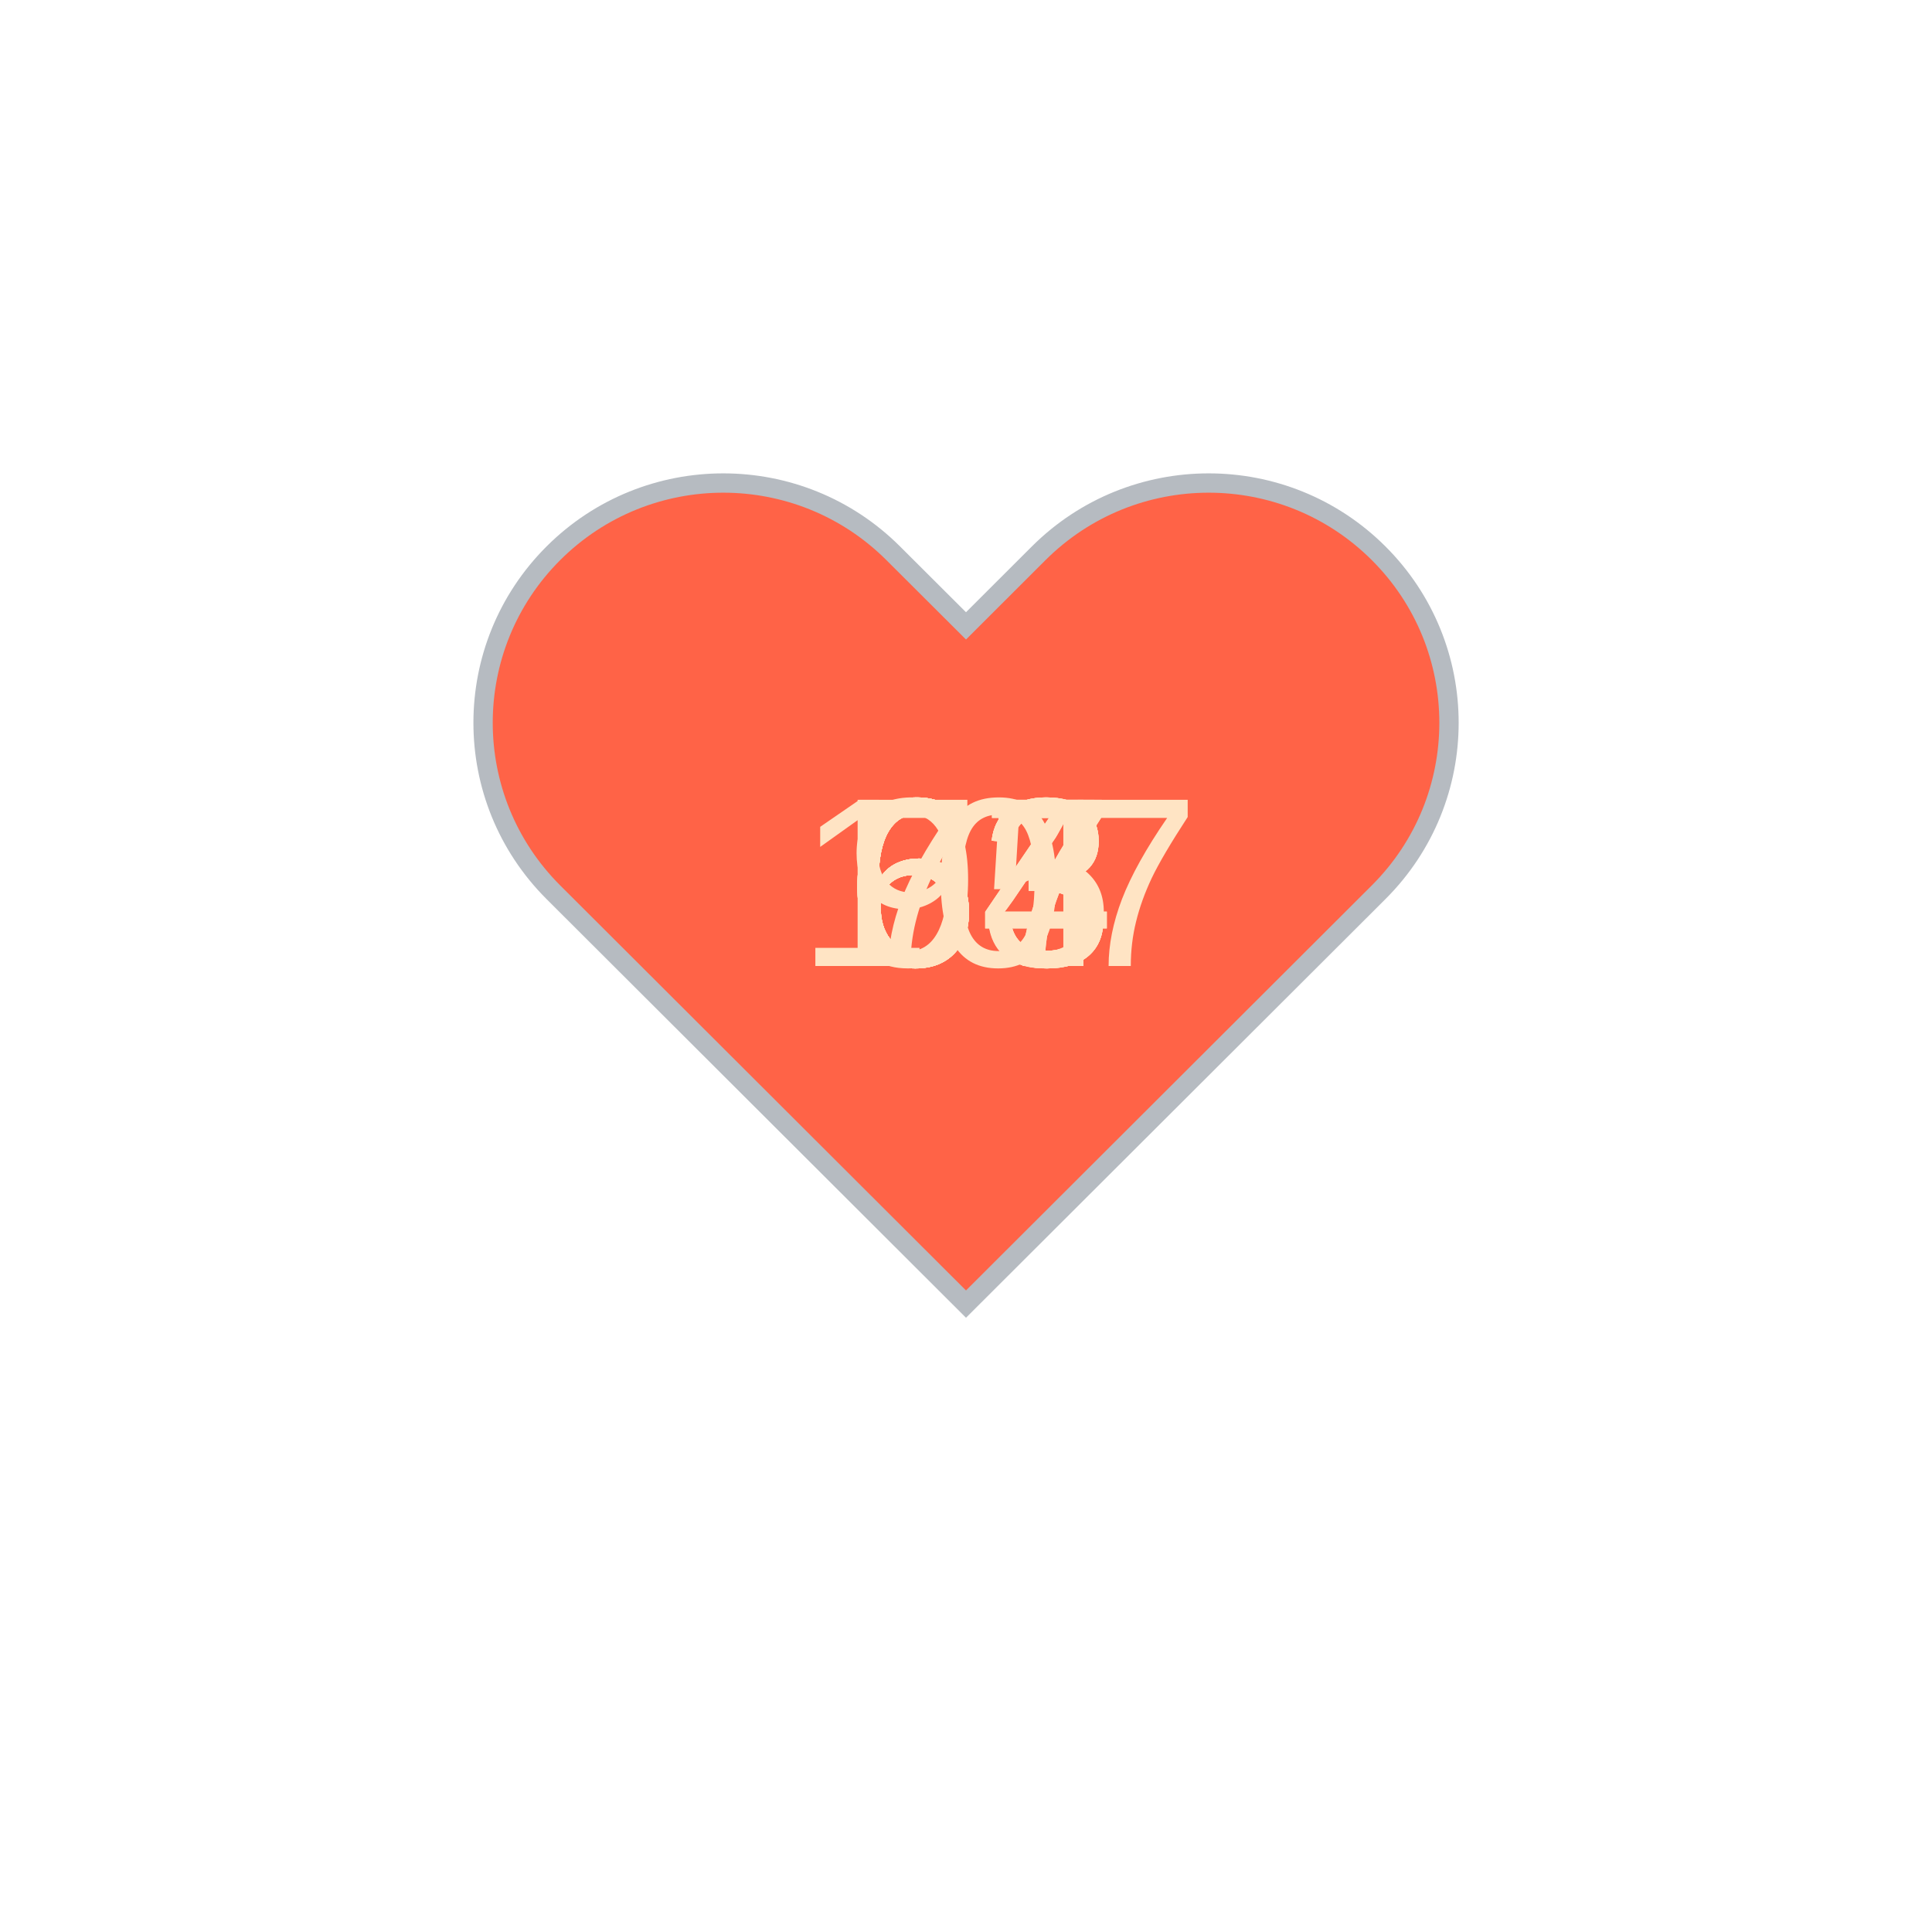
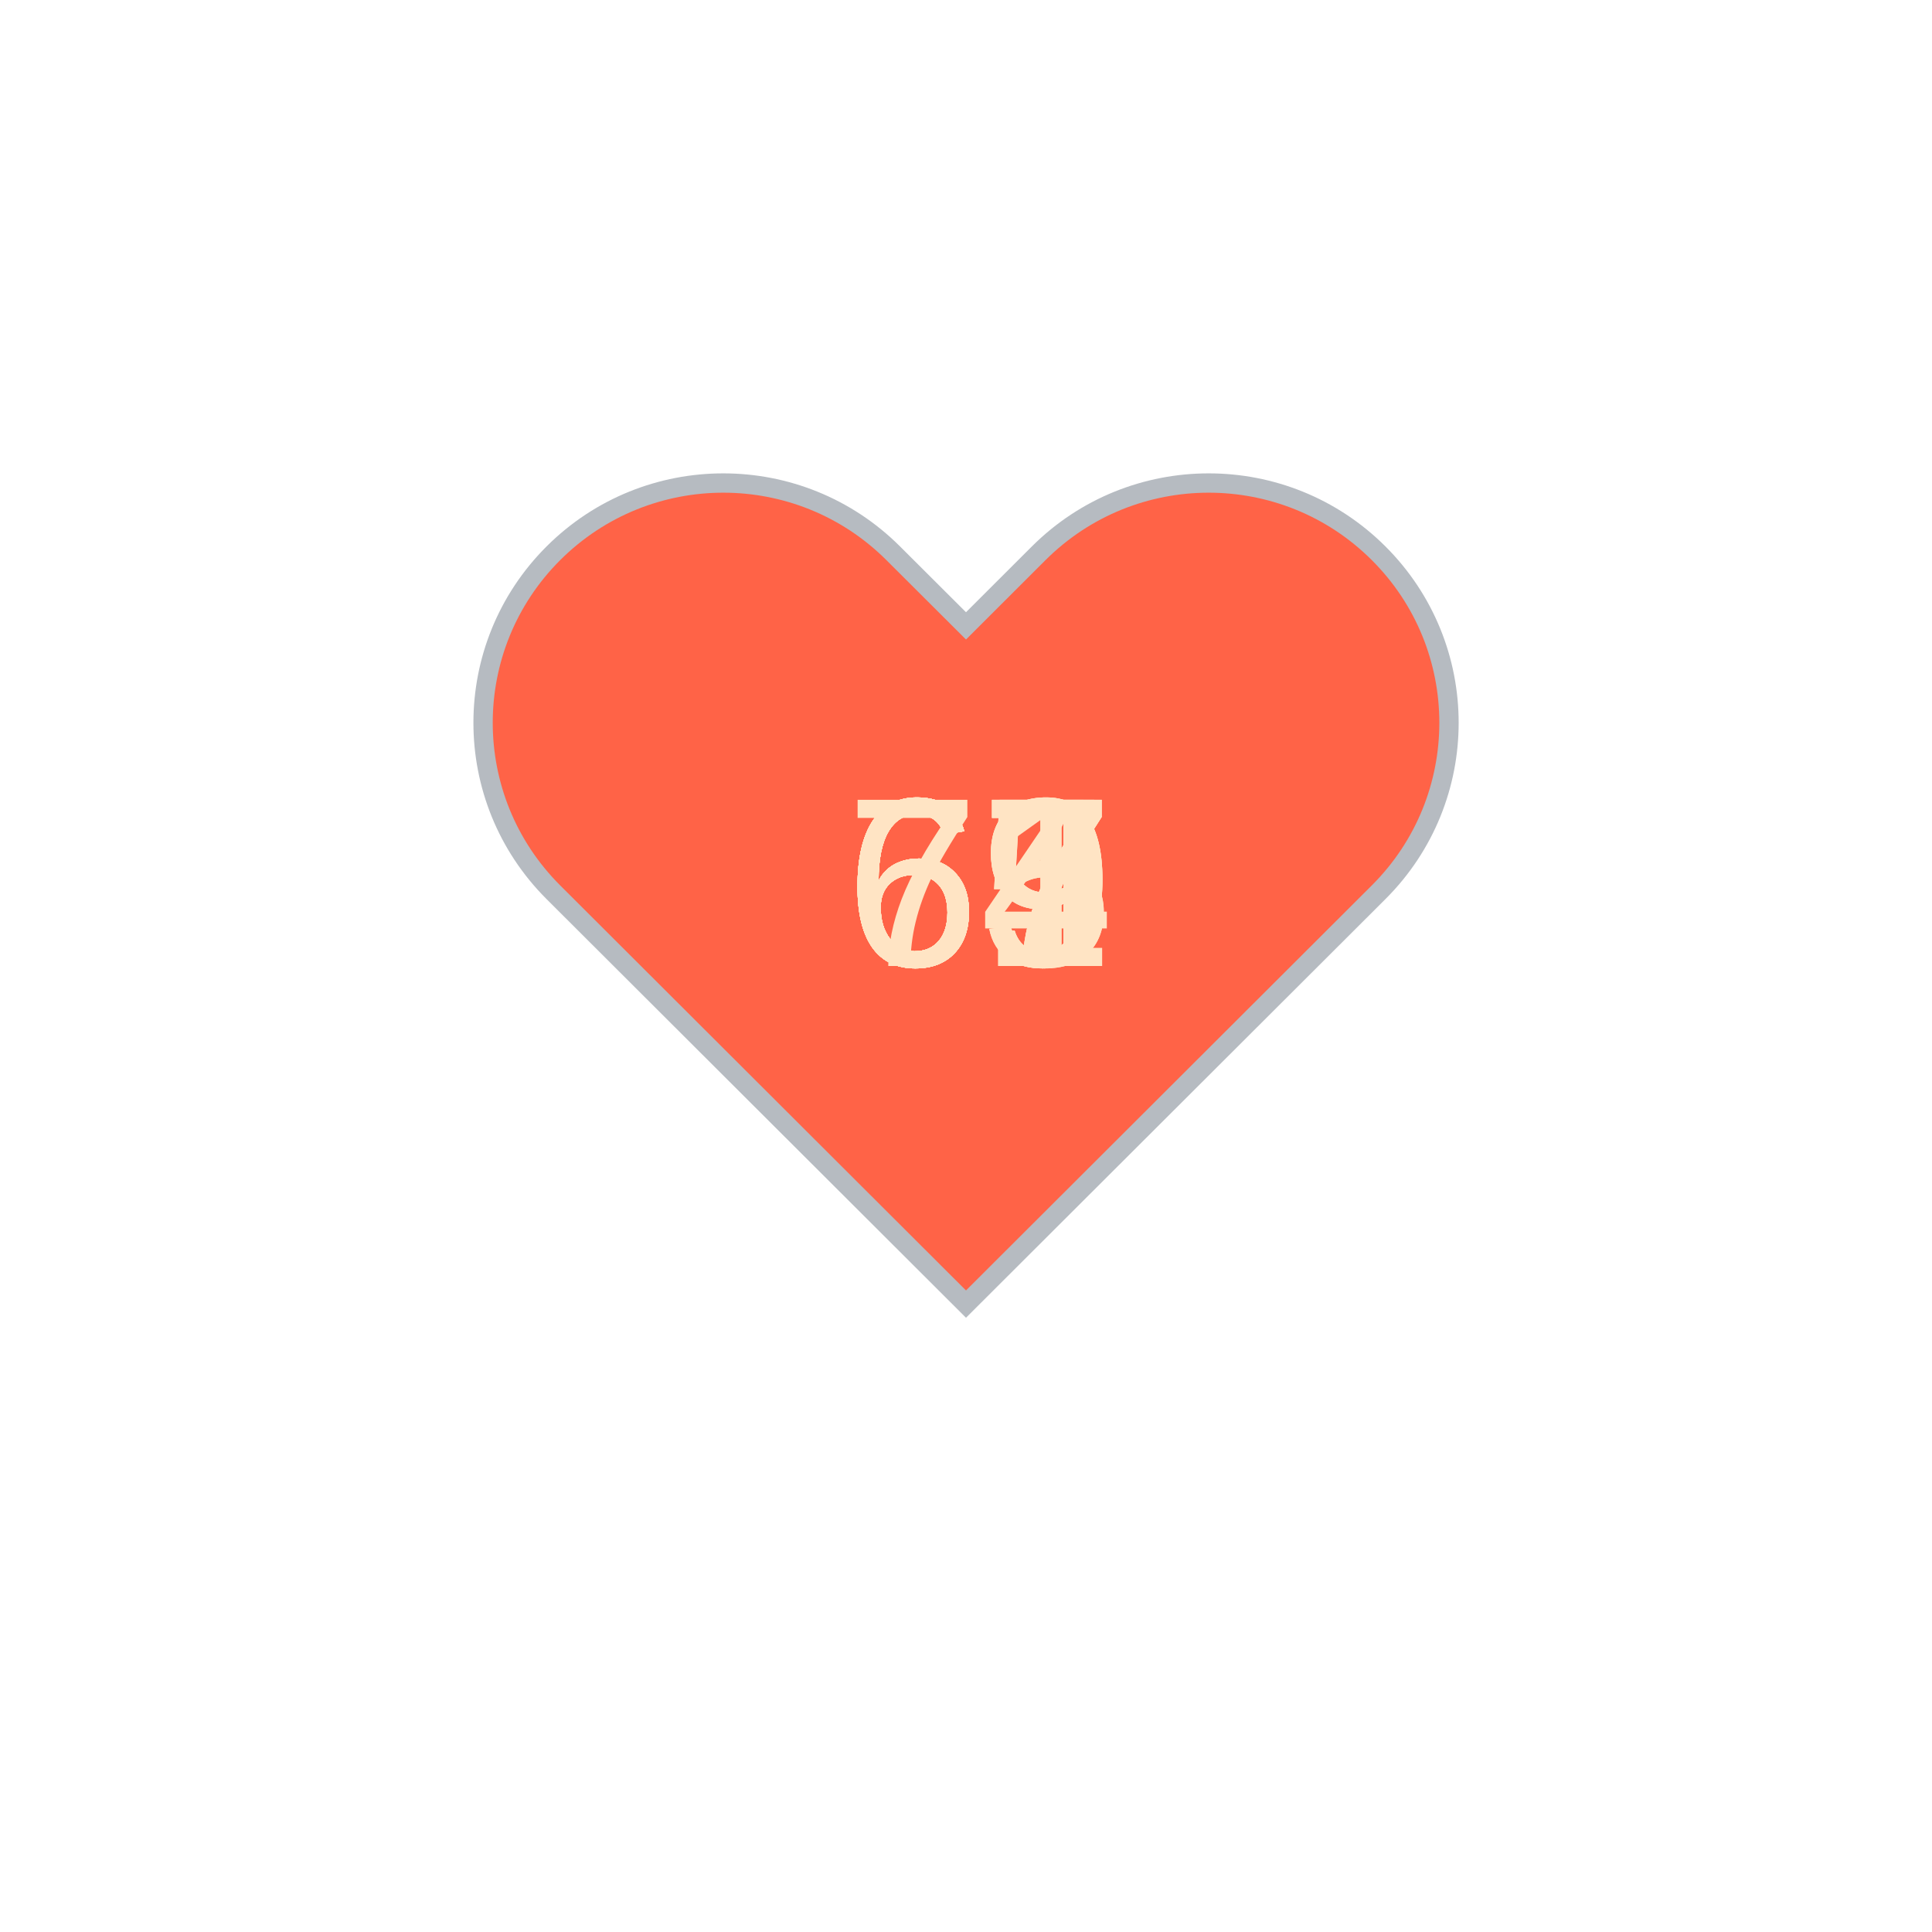
<svg xmlns="http://www.w3.org/2000/svg" baseProfile="full" height="150" version="1.1" viewBox="0,0,200,200" width="150">
  <defs />
  <g transform="translate(100 100)">
    <path d="M92.71,7.27L92.71,7.27c-9.71-9.69-25.46-9.69-35.18,0L50,14.79l-7.54-7.52C32.75-2.42,17-2.42,7.29,7.27v0 c-9.71,9.69-9.71,25.41,0,35.1L50,85l42.71-42.63C102.43,32.68,102.43,16.96,92.71,7.27z" fill="tomato" stroke="#B6BBC1" stroke-width="2" transform="translate(-50 -50)" />
    <animateTransform additive="sum" attributeName="transform" dur="1.2s" repeatCount="indefinite" type="scale" values="1; 1.5; 1.25; 1.5; 1.5; 1;" />
-     <text fill="bisque" style="font-size:25px; font-family:Arial" transform="translate(-12.5 0)">63<animate attributeName="visibility" dur="12.0s" keyTimes="0;0.1;0.2;0.3;0.4;0.5;0.6;0.7;0.8;0.9;1.0" repeatCount="indefinite" values="visible;hidden;hidden;hidden;hidden;hidden;hidden;hidden;hidden;hidden;hidden" />
+     <text fill="bisque" style="font-size:25px; font-family:Arial" transform="translate(-12.5 0)">64<animate attributeName="visibility" dur="12.0s" keyTimes="0;0.1;0.2;0.3;0.4;0.5;0.6;0.7;0.8;0.9;1.0" repeatCount="indefinite" values="visible;hidden;hidden;hidden;hidden;hidden;hidden;hidden;hidden;hidden;hidden" />
    </text>
-     <text fill="bisque" style="font-size:25px; font-family:Arial" transform="translate(-12.5 0)">64<animate attributeName="visibility" dur="12.0s" keyTimes="0;0.1;0.2;0.3;0.4;0.5;0.6;0.7;0.8;0.9;1.0" repeatCount="indefinite" values="hidden;visible;hidden;hidden;hidden;hidden;hidden;hidden;hidden;hidden;hidden" />
+     <text fill="bisque" style="font-size:25px; font-family:Arial" transform="translate(-12.5 0)">67<animate attributeName="visibility" dur="12.0s" keyTimes="0;0.1;0.2;0.3;0.4;0.5;0.6;0.7;0.8;0.9;1.0" repeatCount="indefinite" values="hidden;visible;hidden;hidden;hidden;hidden;hidden;hidden;hidden;hidden;hidden" />
    </text>
-     <text fill="bisque" style="font-size:25px; font-family:Arial" transform="translate(-12.5 0)">64<animate attributeName="visibility" dur="12.0s" keyTimes="0;0.1;0.2;0.3;0.4;0.5;0.6;0.7;0.8;0.9;1.0" repeatCount="indefinite" values="hidden;hidden;visible;hidden;hidden;hidden;hidden;hidden;hidden;hidden;hidden" />
+     <text fill="bisque" style="font-size:25px; font-family:Arial" transform="translate(-12.5 0)">71<animate attributeName="visibility" dur="12.0s" keyTimes="0;0.1;0.2;0.3;0.4;0.5;0.6;0.7;0.8;0.9;1.0" repeatCount="indefinite" values="hidden;hidden;visible;hidden;hidden;hidden;hidden;hidden;hidden;hidden;hidden" />
    </text>
-     <text fill="bisque" style="font-size:25px; font-family:Arial" transform="translate(-12.5 0)">63<animate attributeName="visibility" dur="12.0s" keyTimes="0;0.1;0.2;0.3;0.4;0.5;0.6;0.7;0.8;0.9;1.0" repeatCount="indefinite" values="hidden;hidden;hidden;visible;hidden;hidden;hidden;hidden;hidden;hidden;hidden" />
+     <text fill="bisque" style="font-size:25px; font-family:Arial" transform="translate(-12.5 0)">65<animate attributeName="visibility" dur="12.0s" keyTimes="0;0.1;0.2;0.3;0.4;0.5;0.6;0.7;0.8;0.9;1.0" repeatCount="indefinite" values="hidden;hidden;hidden;visible;hidden;hidden;hidden;hidden;hidden;hidden;hidden" />
    </text>
-     <text fill="bisque" style="font-size:25px; font-family:Arial" transform="translate(-12.5 0)">67<animate attributeName="visibility" dur="12.0s" keyTimes="0;0.1;0.2;0.3;0.4;0.5;0.6;0.7;0.8;0.9;1.0" repeatCount="indefinite" values="hidden;hidden;hidden;hidden;visible;hidden;hidden;hidden;hidden;hidden;hidden" />
+     <text fill="bisque" style="font-size:25px; font-family:Arial" transform="translate(-12.5 0)">65<animate attributeName="visibility" dur="12.0s" keyTimes="0;0.1;0.2;0.3;0.4;0.5;0.6;0.7;0.8;0.9;1.0" repeatCount="indefinite" values="hidden;hidden;hidden;hidden;visible;hidden;hidden;hidden;hidden;hidden;hidden" />
    </text>
-     <text fill="bisque" style="font-size:25px; font-family:Arial" transform="translate(-12.5 0)">67<animate attributeName="visibility" dur="12.0s" keyTimes="0;0.1;0.2;0.3;0.4;0.5;0.6;0.7;0.8;0.9;1.0" repeatCount="indefinite" values="hidden;hidden;hidden;hidden;hidden;visible;hidden;hidden;hidden;hidden;hidden" />
+     <text fill="bisque" style="font-size:25px; font-family:Arial" transform="translate(-12.5 0)">69<animate attributeName="visibility" dur="12.0s" keyTimes="0;0.1;0.2;0.3;0.4;0.5;0.6;0.7;0.8;0.9;1.0" repeatCount="indefinite" values="hidden;hidden;hidden;hidden;hidden;visible;hidden;hidden;hidden;hidden;hidden" />
    </text>
-     <text fill="bisque" style="font-size:25px; font-family:Arial" transform="translate(-12.5 0)">65<animate attributeName="visibility" dur="12.0s" keyTimes="0;0.1;0.2;0.3;0.4;0.5;0.6;0.7;0.8;0.9;1.0" repeatCount="indefinite" values="hidden;hidden;hidden;hidden;hidden;hidden;visible;hidden;hidden;hidden;hidden" />
+     <text fill="bisque" style="font-size:25px; font-family:Arial" transform="translate(-12.5 0)">69<animate attributeName="visibility" dur="12.0s" keyTimes="0;0.1;0.2;0.3;0.4;0.5;0.6;0.7;0.8;0.9;1.0" repeatCount="indefinite" values="hidden;hidden;hidden;hidden;hidden;hidden;visible;hidden;hidden;hidden;hidden" />
    </text>
-     <text fill="bisque" style="font-size:25px; font-family:Arial" transform="translate(-12.5 0)">73<animate attributeName="visibility" dur="12.0s" keyTimes="0;0.1;0.2;0.3;0.4;0.5;0.6;0.7;0.8;0.9;1.0" repeatCount="indefinite" values="hidden;hidden;hidden;hidden;hidden;hidden;hidden;visible;hidden;hidden;hidden" />
+     <text fill="bisque" style="font-size:25px; font-family:Arial" transform="translate(-12.5 0)">69<animate attributeName="visibility" dur="12.0s" keyTimes="0;0.1;0.2;0.3;0.4;0.5;0.6;0.7;0.8;0.9;1.0" repeatCount="indefinite" values="hidden;hidden;hidden;hidden;hidden;hidden;hidden;visible;hidden;hidden;hidden" />
    </text>
-     <text fill="bisque" style="font-size:25px; font-family:Arial" transform="translate(-17.5 0)">107<animate attributeName="visibility" dur="12.0s" keyTimes="0;0.1;0.2;0.3;0.4;0.5;0.6;0.7;0.8;0.9;1.0" repeatCount="indefinite" values="hidden;hidden;hidden;hidden;hidden;hidden;hidden;hidden;visible;hidden;hidden" />
+     <text fill="bisque" style="font-size:25px; font-family:Arial" transform="translate(-12.5 0)">67<animate attributeName="visibility" dur="12.0s" keyTimes="0;0.1;0.2;0.3;0.4;0.5;0.6;0.7;0.8;0.9;1.0" repeatCount="indefinite" values="hidden;hidden;hidden;hidden;hidden;hidden;hidden;hidden;visible;hidden;hidden" />
    </text>
-     <text fill="bisque" style="font-size:25px; font-family:Arial" transform="translate(-12.5 0)">93<animate attributeName="visibility" dur="12.0s" keyTimes="0;0.1;0.2;0.3;0.4;0.5;0.6;0.7;0.8;0.9;1.0" repeatCount="indefinite" values="hidden;hidden;hidden;hidden;hidden;hidden;hidden;hidden;hidden;visible;hidden" />
+     <text fill="bisque" style="font-size:25px; font-family:Arial" transform="translate(-12.5 0)">67<animate attributeName="visibility" dur="12.0s" keyTimes="0;0.1;0.2;0.3;0.4;0.5;0.6;0.7;0.8;0.9;1.0" repeatCount="indefinite" values="hidden;hidden;hidden;hidden;hidden;hidden;hidden;hidden;hidden;visible;hidden" />
    </text>
  </g>
</svg>
